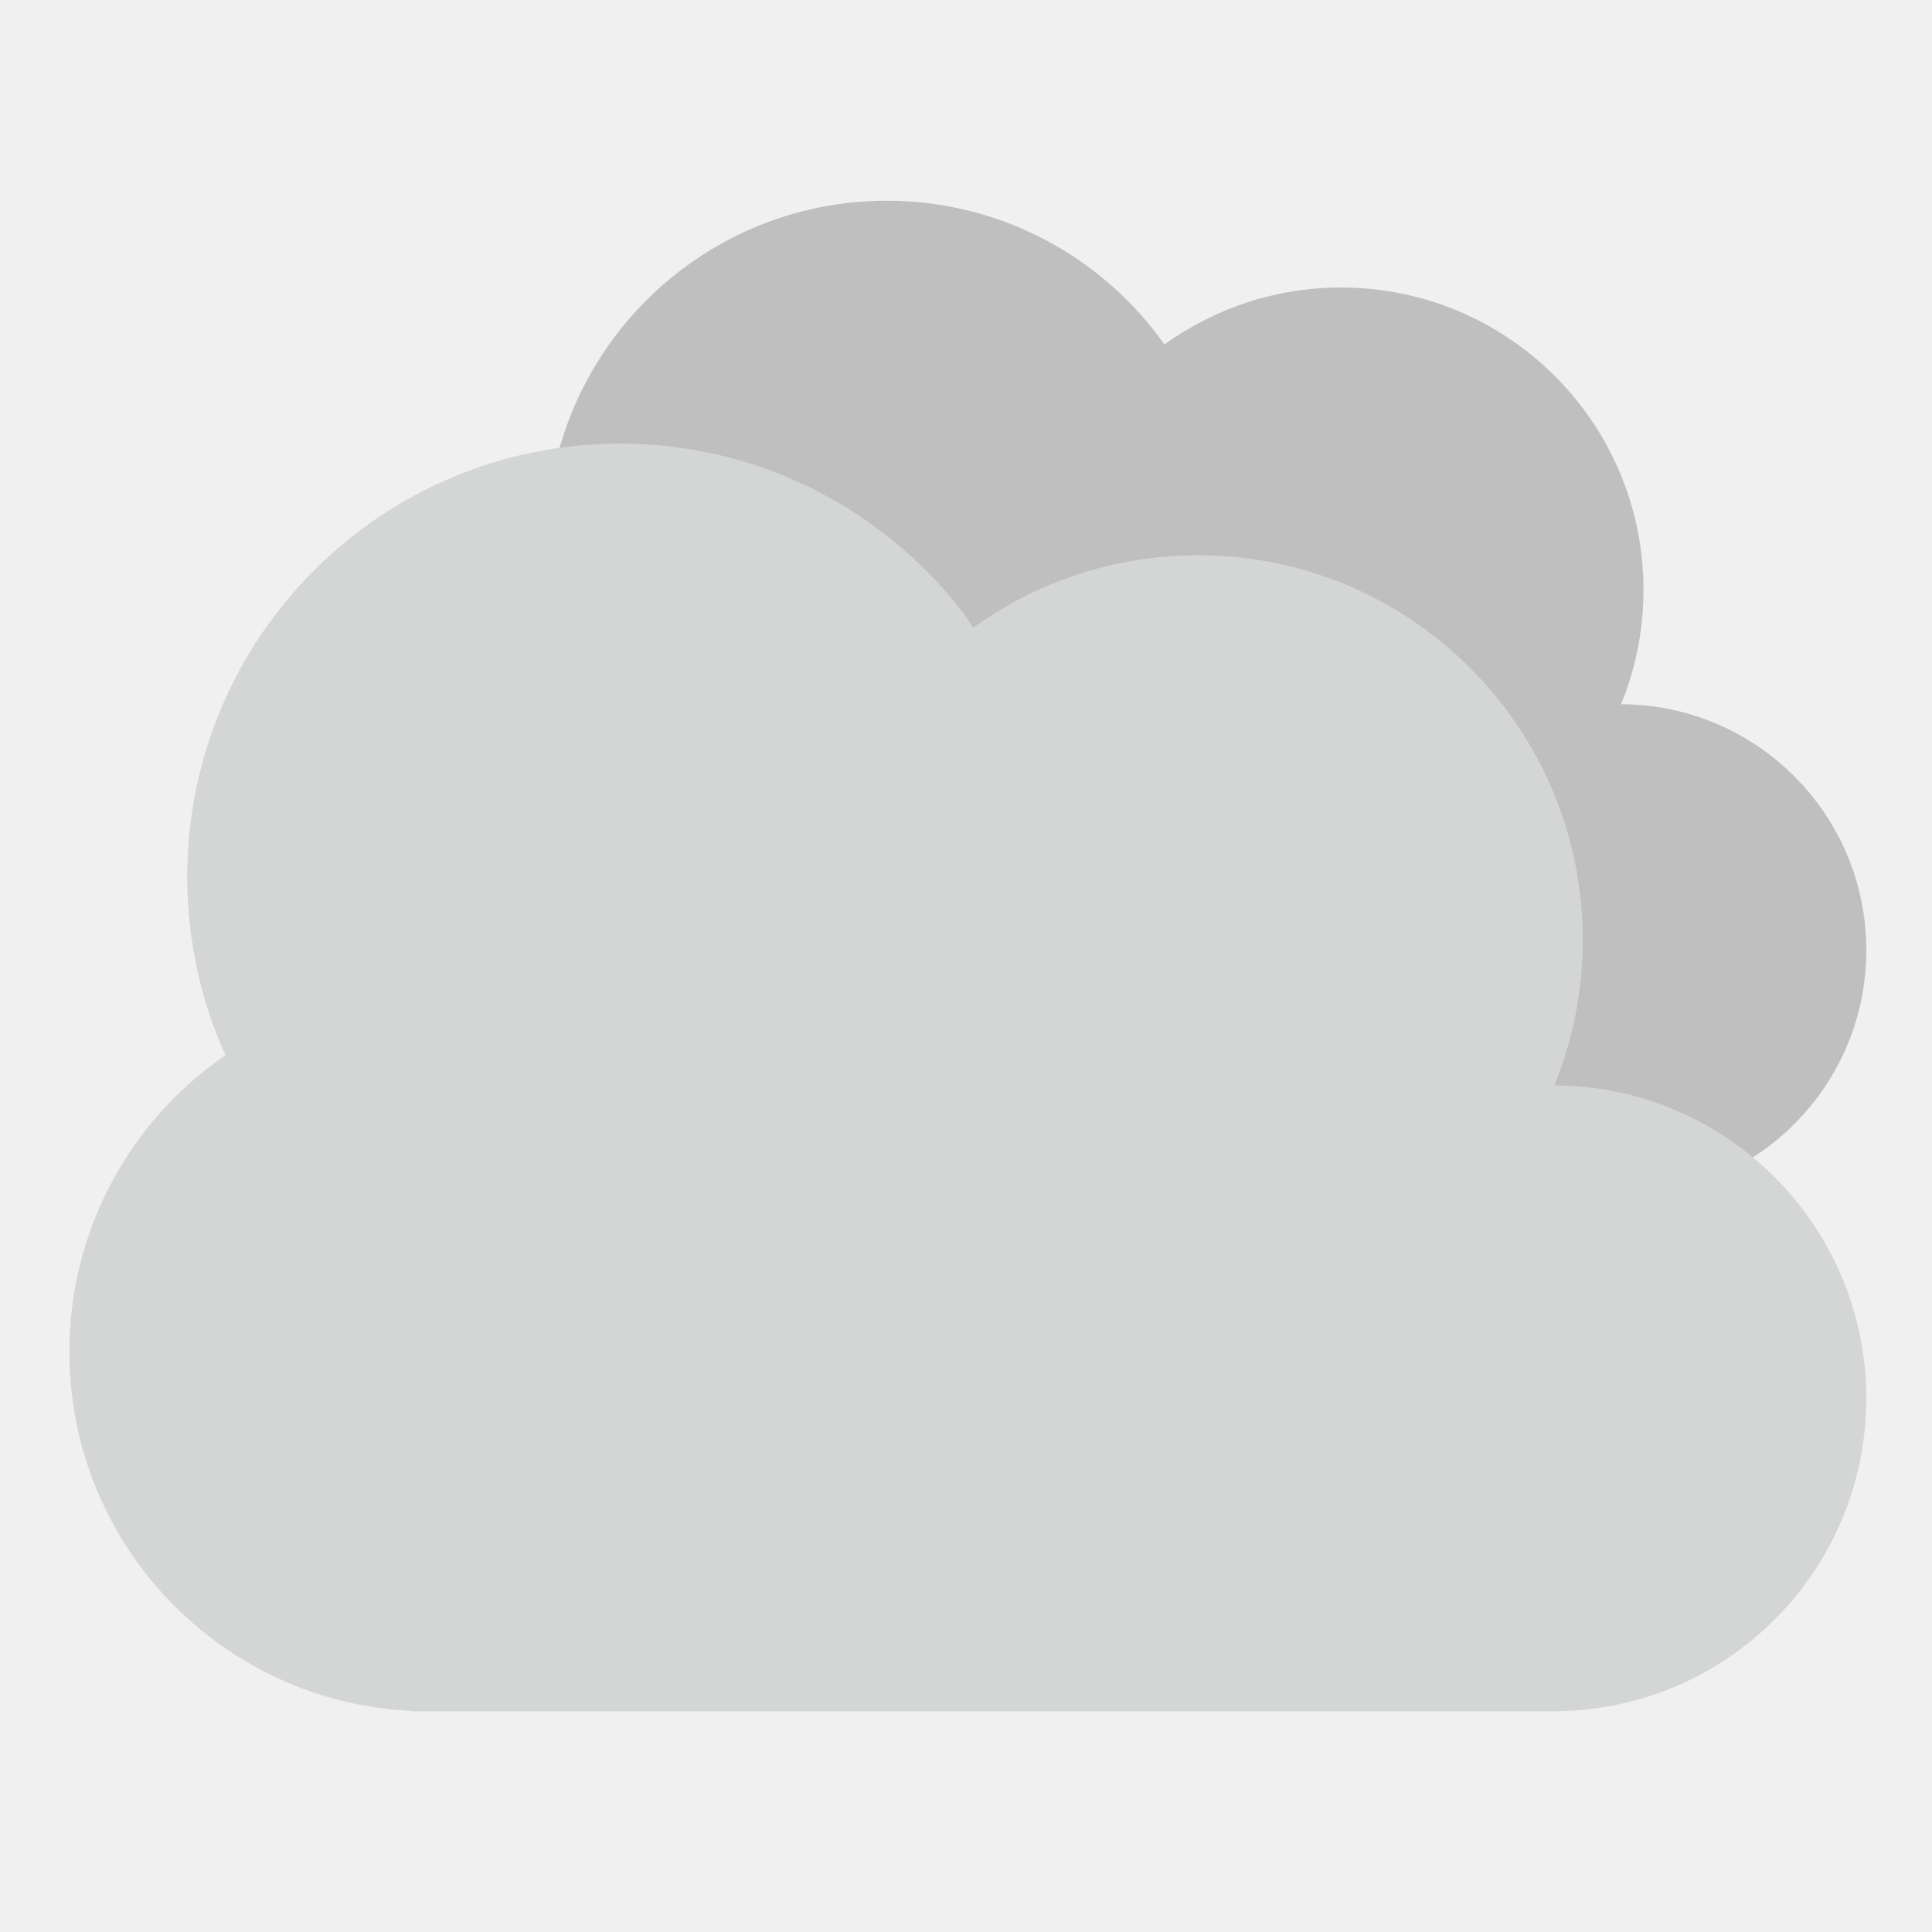
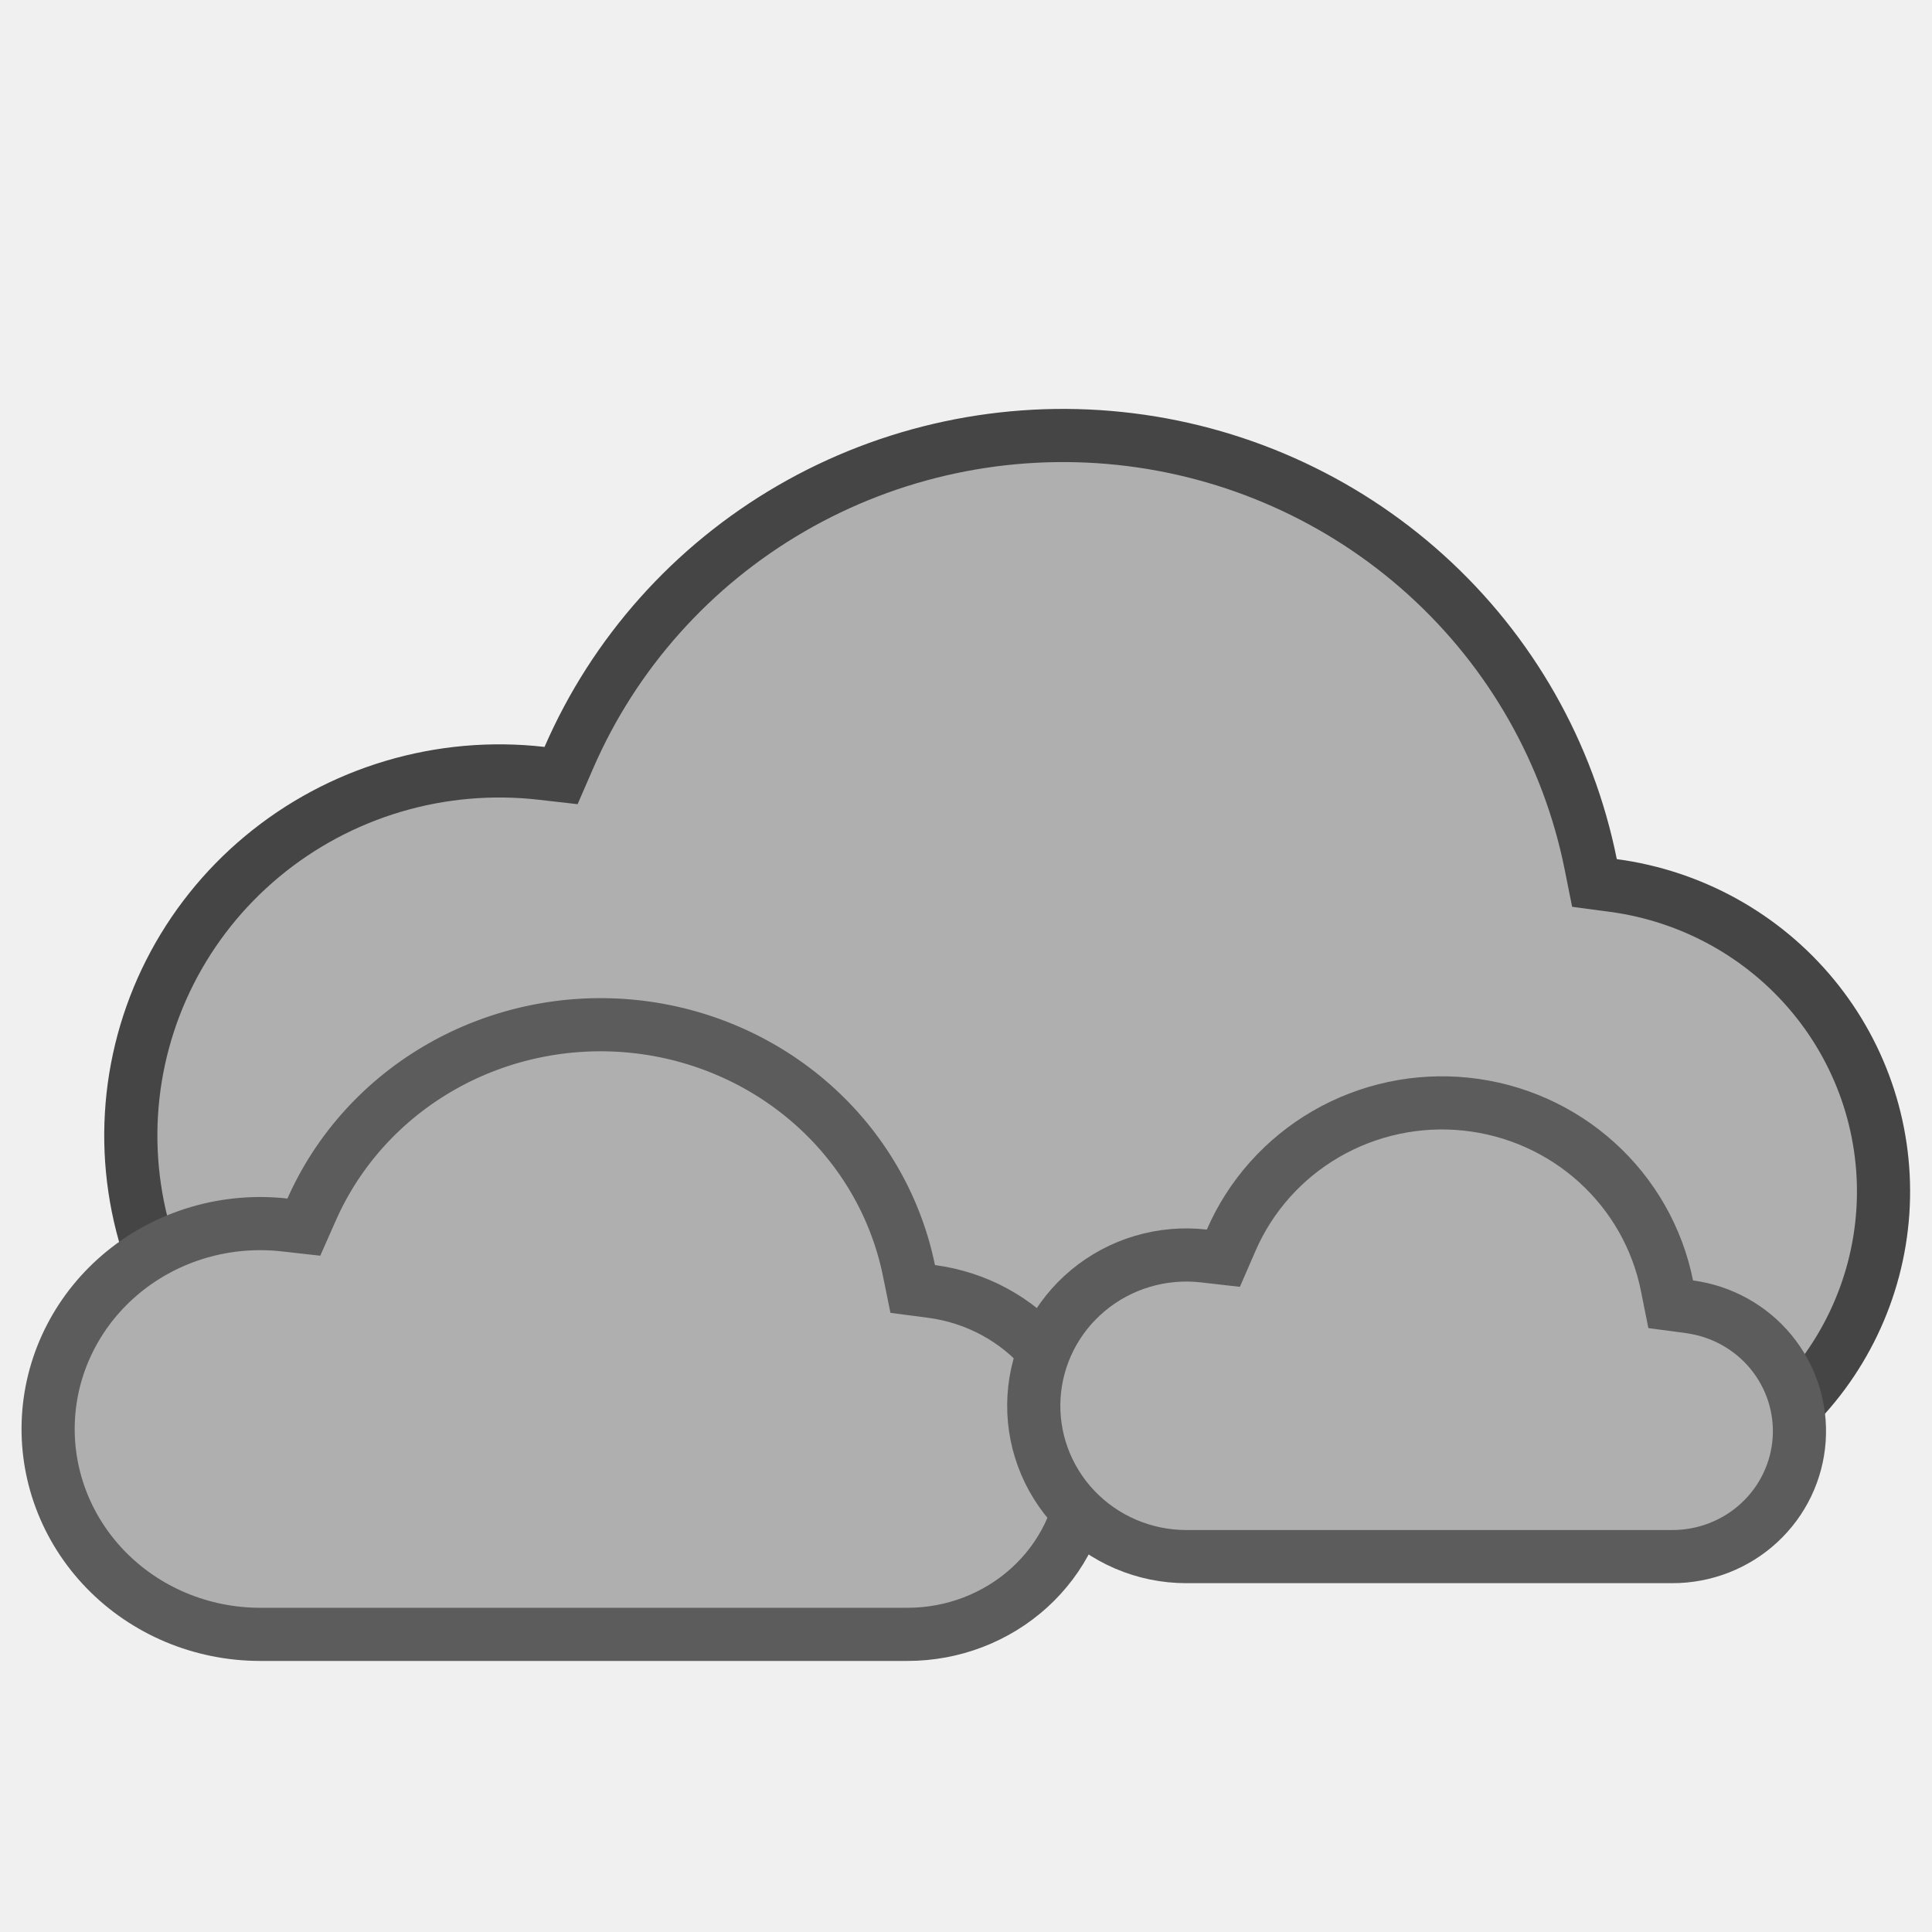
- <svg xmlns="http://www.w3.org/2000/svg" version="1.1" id="Layer_1" x="0px" y="0px" viewBox="0 0 500 500" style="enable-background:new 0 0 500 500;" xml:space="preserve">
-   <style type="text/css">
- 	.st0{fill:#BFBFBF;}
- 	.st1{fill:#D4D6D6;}
- </style>
-   <path class="st0" d="M483,245.91c0-35.09-28.39-63.54-63.46-63.65c3.73-9.13,5.79-19.12,5.79-29.59c0-43.22-35.04-78.26-78.26-78.26  c-17.07,0-32.85,5.47-45.71,14.74c-15.94-22.51-42.18-37.2-71.86-37.2c-48.6,0-87.99,39.4-87.99,87.99c0,12.96,2.8,25.26,7.83,36.34  c-19.2,13.16-31.79,35.24-31.79,60.27c0,39.2,30.89,71.17,69.65,72.94v0.08h233.65v-0.04C455.3,308.73,483,280.56,483,245.91z" />
-   <path class="st1" d="M482.99,361.9c0-44.65-36.13-80.85-80.74-80.99c4.75-11.61,7.37-24.32,7.37-37.64  c0-54.99-44.58-99.57-99.57-99.57c-21.71,0-41.8,6.95-58.16,18.75c-20.28-28.64-53.67-47.34-91.44-47.34  c-61.83,0-111.96,50.13-111.96,111.96c0,16.49,3.56,32.14,9.96,46.23c-24.43,16.74-40.46,44.84-40.46,76.69  c0,49.87,39.3,90.56,88.62,92.8v0.1h297.3v-0.05C447.75,441.83,482.99,405.99,482.99,361.9z" />
-   <path class="st1" d="M250.49,442.6V160.24c-20.4-27.55-53.13-45.43-90.04-45.43c-61.83,0-111.96,50.13-111.96,111.96  c0,16.49,3.56,32.14,9.96,46.23c-24.43,16.74-40.46,44.84-40.46,76.69c0,49.87,39.3,90.56,88.62,92.8v0.1H250.49z" />
+ <svg xmlns="http://www.w3.org/2000/svg" width="5561" height="5561" viewBox="0 0 5561 5561" fill="none">
+   <g clip-path="url(#clip0_9_20)">
+     <path d="M4578.72 2487.92L4589.45 2541.47L4643.59 2548.71C4869.64 2578.95 5075.45 2693.1 5219.44 2867.83C5363.4 3042.52 5434.83 3264.74 5419.44 3489.45C5404.06 3714.17 5302.98 3924.86 5136.45 4078.78C4969.9 4232.71 4750.34 4318.33 4522.22 4318.07H4522.18H4522.14H1435.55C1291.1 4317.85 1148.23 4288.43 1015.71 4231.65C883.18 4174.86 763.806 4091.91 664.87 3987.92C565.936 3883.93 489.52 3761.08 440.258 3626.92C390.997 3492.75 369.916 3350.07 378.289 3207.6C386.662 3065.12 424.316 2925.81 488.972 2798.18C553.629 2670.56 643.941 2557.29 754.417 2465.34C864.895 2373.39 993.208 2304.69 1131.51 2263.51C1269.82 2222.32 1415.18 2209.51 1558.68 2225.88L1614.94 2232.3L1637.51 2180.37C1768.04 1880.06 1992.24 1628.84 2277.46 1463.54C2562.69 1298.24 2893.93 1227.59 3222.71 1262C3551.49 1296.41 3860.43 1434.06 4104.38 1654.68C4348.32 1875.29 4514.48 2167.29 4578.72 2487.92Z" fill="#AFAFAF" stroke="#454545" stroke-width="153" />
+     <path d="M2616.2 3656.65L2627.11 3710.11L2681.2 3717.21C2810.56 3734.2 2927.95 3798.3 3009.83 3895.86C3091.67 3993.36 3132.04 4117.05 3123.34 4241.88C3114.63 4366.73 3057.42 4484.15 2962.61 4570.19C2867.74 4656.28 2742.35 4704.41 2611.77 4704.27H2611.73H2611.69L747.79 4704.27C747.764 4704.27 747.738 4704.27 747.712 4704.27C664.388 4704.13 582.023 4687.47 505.675 4655.35C429.308 4623.22 360.639 4576.34 303.81 4517.69C246.985 4459.04 203.19 4389.86 174.987 4314.45C146.786 4239.04 134.735 4158.89 139.523 4078.89C144.311 3998.9 165.846 3920.61 202.89 3848.82C239.938 3777.02 291.75 3713.17 355.271 3661.26C418.796 3609.34 492.676 3570.49 572.424 3547.17C652.175 3523.85 736.029 3516.59 818.821 3525.86L874.576 3532.11L897.287 3480.81C973.327 3309.05 1104.08 3165.03 1270.83 3070.14C1437.61 2975.24 1631.46 2934.6 1823.97 2954.38C2016.48 2974.17 2197.14 3053.28 2339.61 3179.79C2482.05 3306.27 2578.81 3473.43 2616.2 3656.65Z" fill="#AFAFAF" stroke="#5C5C5C" stroke-width="153" />
+     <path d="M4798.16 3700.63L4808.89 3754.19L4863.03 3761.43C4955.13 3773.74 5038.89 3820.25 5097.42 3891.27C5155.93 3962.27 5184.91 4052.51 5178.67 4143.69C5172.42 4234.88 5131.4 4320.47 5063.68 4383.06C4995.93 4445.68 4906.54 4480.56 4813.59 4480.46L4813.54 4480.46H4813.5L3413.97 4480.46C3413.95 4480.46 3413.92 4480.46 3413.9 4480.46C3354.05 4480.36 3294.88 4468.17 3240 4444.65C3185.1 4421.13 3135.68 4386.78 3094.74 4343.75C3053.8 4300.72 3022.21 4249.92 3001.85 4194.47C2981.49 4139.02 2972.78 4080.06 2976.24 4021.2C2979.7 3962.33 2995.26 3904.76 3021.99 3852C3048.72 3799.24 3086.07 3752.38 3131.8 3714.32C3177.53 3676.25 3230.67 3647.8 3287.98 3630.73C3345.29 3613.67 3405.53 3608.36 3465 3615.14L3521.26 3621.56L3543.83 3569.63C3599.44 3441.71 3694.98 3334.61 3816.63 3264.1C3938.29 3193.6 4079.62 3163.44 4219.93 3178.13C4360.24 3192.81 4492.02 3251.55 4596.03 3345.61C4700.03 3439.66 4770.8 3564.09 4798.16 3700.63Z" fill="#AFAFAF" stroke="#5C5C5C" stroke-width="153" />
+   </g>
+   <defs>
+     <clipPath id="clip0_9_20">
+       <rect width="5561" height="5561" fill="white" />
+     </clipPath>
+   </defs>
</svg>
